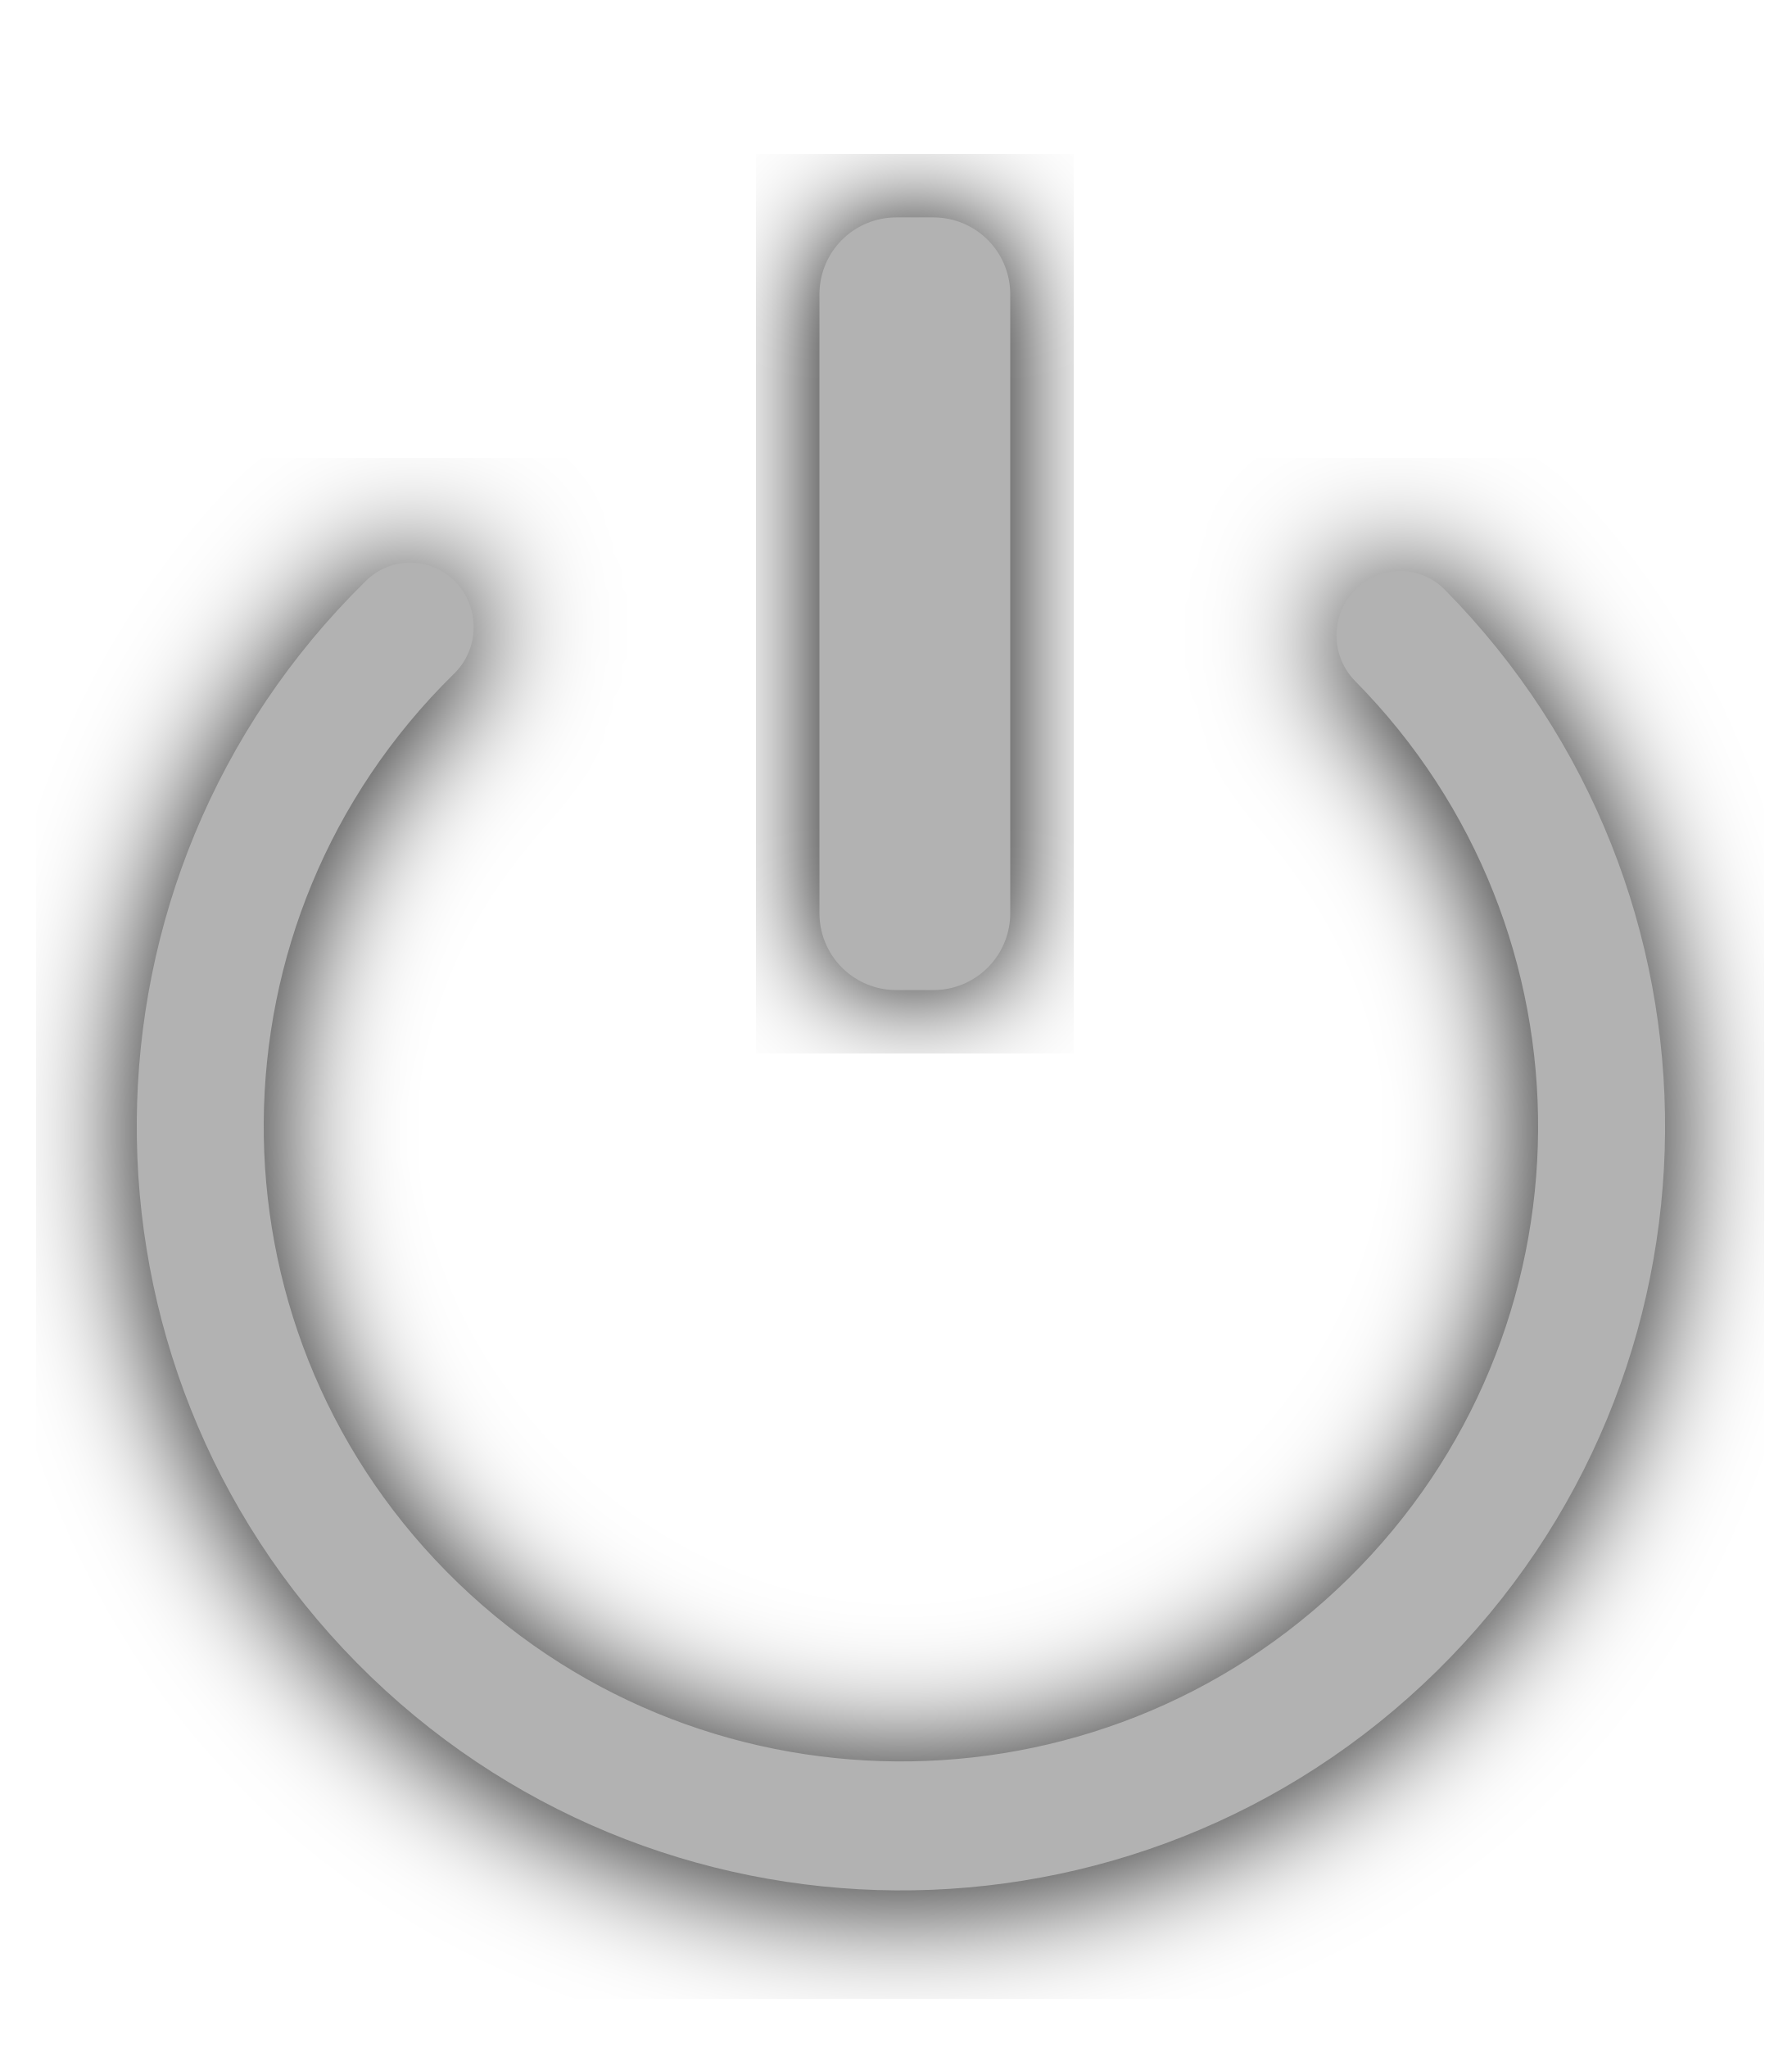
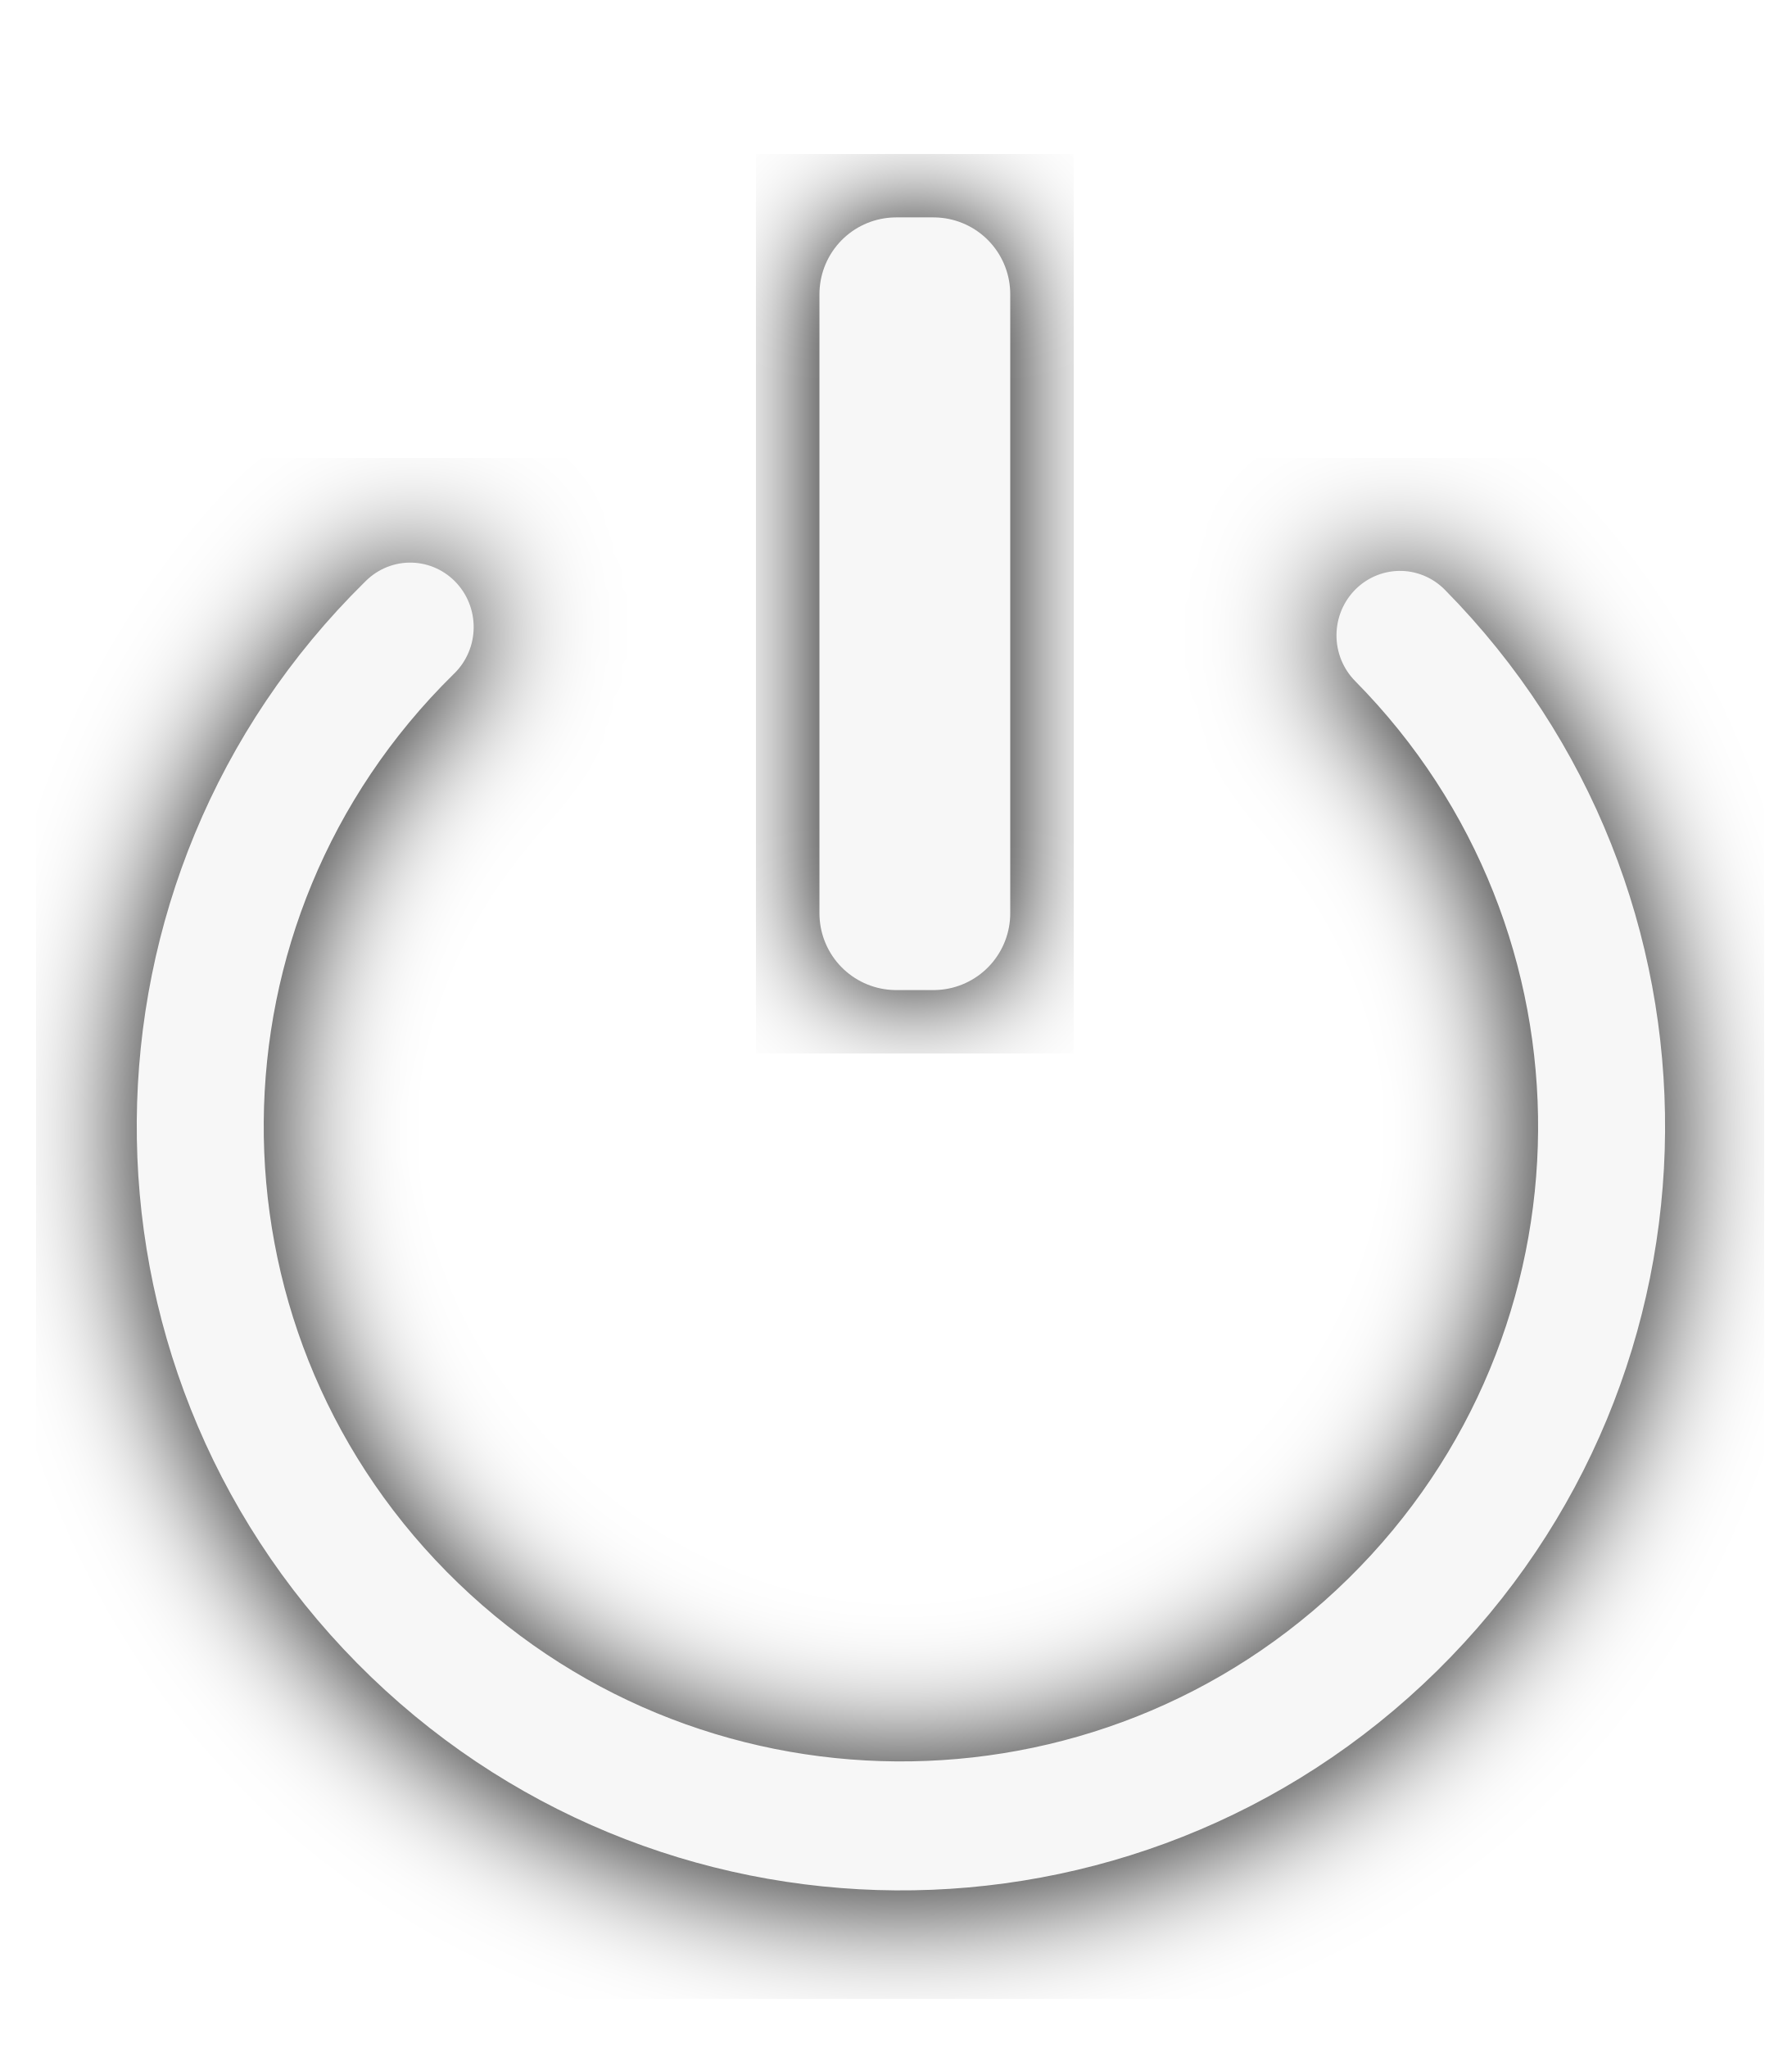
<svg xmlns="http://www.w3.org/2000/svg" xmlns:ns1="http://www.openswatchbook.org/uri/2009/osb" width="350" height="400" id="svg2" version="1.1">
  <defs id="defs4">
    <linearGradient id="linearGradient3800" ns1:paint="solid">
      <stop style="stop-color:#000000;stop-opacity:1;" offset="0" id="stop3802" />
    </linearGradient>
    <filter id="filter3814" x="-0.111" width="1.221" y="-0.131" height="1.262">
      <feGaussianBlur stdDeviation="15.422" id="feGaussianBlur3816" />
    </filter>
    <filter id="filter3790">
      <feGaussianBlur stdDeviation="3.359" id="feGaussianBlur3792" />
    </filter>
    <filter id="filter3861" x="-0.203" width="1.407" y="-1.569" height="4.137">
      <feGaussianBlur stdDeviation="7.625" id="feGaussianBlur3863" />
    </filter>
    <filter id="filter3869">
      <feGaussianBlur stdDeviation="3.435" id="feGaussianBlur3871" />
    </filter>
    <filter id="filter3881">
      <feGaussianBlur stdDeviation="3.435" id="feGaussianBlur3883" />
    </filter>
    <filter id="filter3923">
      <feGaussianBlur stdDeviation="5.281" id="feGaussianBlur3925" />
    </filter>
    <filter id="filter3929" x="-0.106" width="1.212" y="-0.138" height="1.276">
      <feGaussianBlur stdDeviation="7.625" id="feGaussianBlur3931" />
    </filter>
    <filter id="filter3943" x="-7.8" width="16.6" y="-0.06" height="1.121">
      <feGaussianBlur stdDeviation="2.708" id="feGaussianBlur3945" />
    </filter>
    <filter id="filter3987" x="-3.753" width="8.506" y="-0.226" height="1.452">
      <feGaussianBlur stdDeviation="11.377" id="feGaussianBlur3989" />
    </filter>
  </defs>
  <g id="layer1" transform="translate(0,-652.3622)">
    <path transform="matrix(0.8189498,0.00457854,-0.00466702,0.8316118,-115.0941,415.9238)" d="m 475.847,431.019 c 65.773,63.662 66.587,167.679 1.818,232.328 -64.769,64.649 -170.595,65.449 -236.369,1.787 -65.773,-63.662 -66.587,-167.679 -1.818,-232.328 0.936,-0.934 1.883,-1.857 2.842,-2.769" id="path2984" style="fill:none;stroke:#000000;stroke-width:30.293;stroke-linecap:round;stroke-miterlimit:4;stroke-opacity:1;stroke-dasharray:none;filter:url(#filter3814)" />
-     <path style="fill:none;stroke:#b2b2b2;stroke-width:30.293;stroke-linecap:round;stroke-miterlimit:4;stroke-opacity:1;stroke-dasharray:none" id="path2985" d="m 476.957,432.103 c 65.164,64.265 64.987,168.285 -0.395,232.335 -65.382,64.05 -171.211,63.876 -236.375,-0.389 -65.164,-64.265 -64.987,-168.285 0.395,-232.335 0.088,-0.086 0.175,-0.172 0.263,-0.257" transform="matrix(0.8189498,0.00457854,-0.00466702,0.8316118,-115.0938,414.9336)" />
+     <path style="fill:none;stroke:#f7f7f7;stroke-width:30.293;stroke-linecap:round;stroke-miterlimit:4;stroke-opacity:1;stroke-dasharray:none" id="path2985" d="m 476.957,432.103 c 65.164,64.265 64.987,168.285 -0.395,232.335 -65.382,64.05 -171.211,63.876 -236.375,-0.389 -65.164,-64.265 -64.987,-168.285 0.395,-232.335 0.088,-0.086 0.175,-0.172 0.263,-0.257" transform="matrix(0.8189498,0.00457854,-0.00466702,0.8316118,-115.0938,414.9336)" />
    <rect y="709.82" x="175.083" height="120.917" width="7.275" id="rect3949" style="fill:none;stroke:#000000;stroke-width:31;stroke-linecap:round;stroke-linejoin:round;stroke-miterlimit:4;stroke-opacity:1;stroke-dasharray:none;filter:url(#filter3987)" />
-     <rect style="fill:none;stroke:#b2b2b2;stroke-width:30;stroke-linecap:round;stroke-linejoin:round;stroke-miterlimit:4;stroke-opacity:1;stroke-dasharray:none" id="rect3947" width="7.275" height="120.917" x="175.083" y="709.82" />
+     <rect style="fill:none;stroke:#f7f7f7;stroke-width:30;stroke-linecap:round;stroke-linejoin:round;stroke-miterlimit:4;stroke-opacity:1;stroke-dasharray:none" id="rect3947" width="7.275" height="120.917" x="175.083" y="709.82" />
  </g>
</svg>
